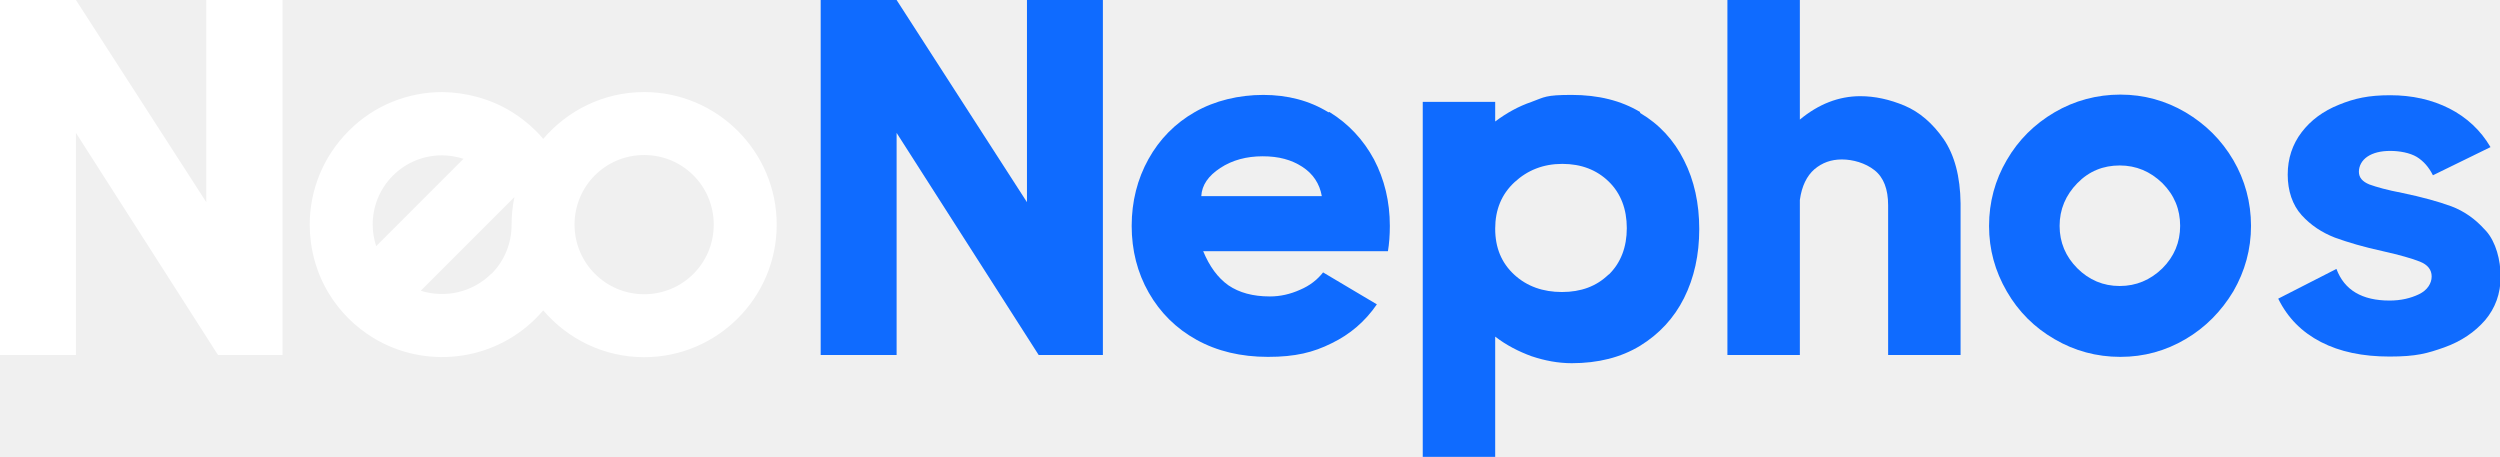
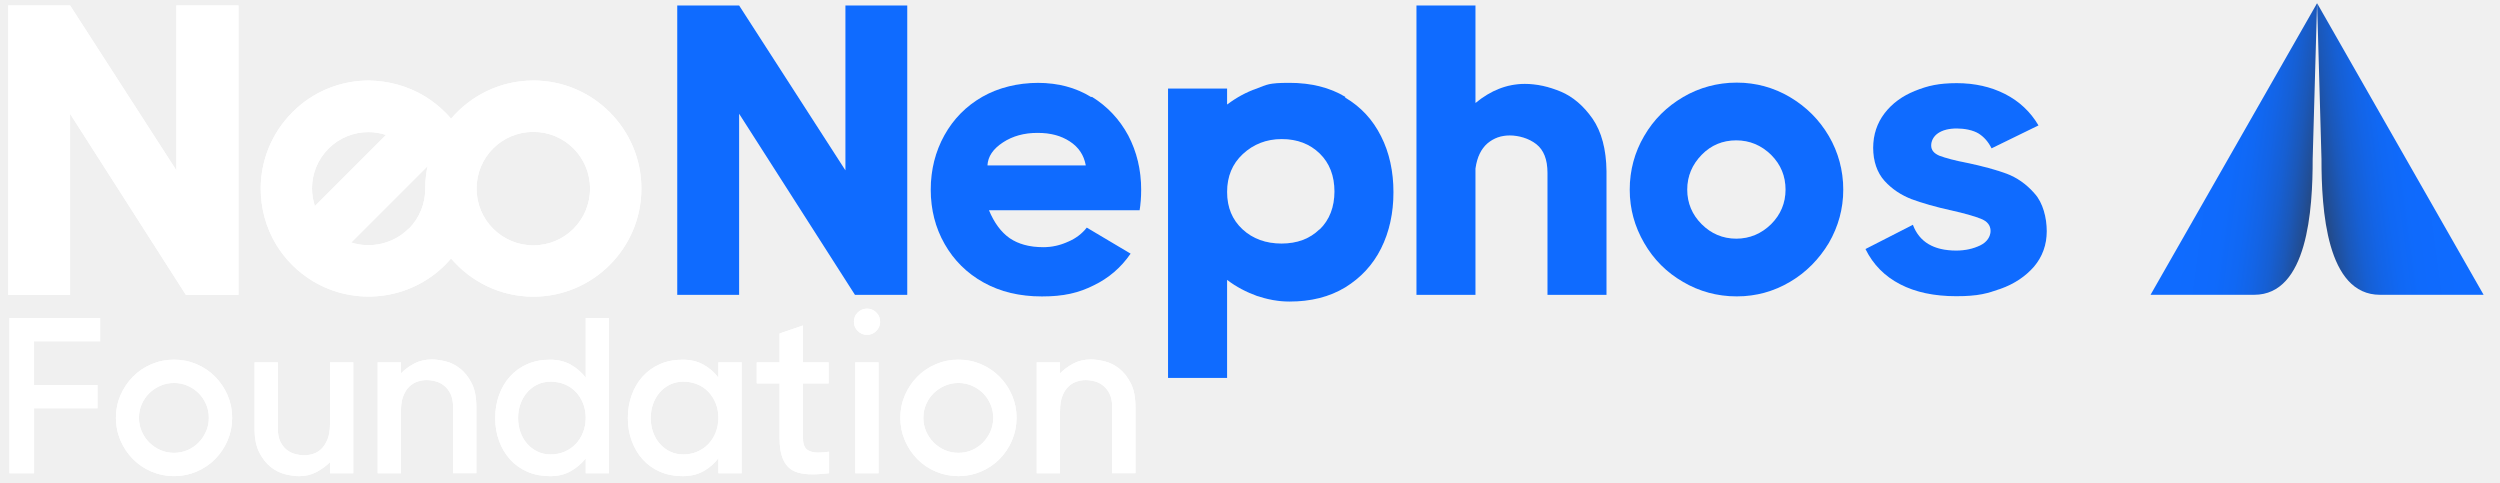
- <svg xmlns="http://www.w3.org/2000/svg" id="Layer_1" width="790.2" height="144.2" version="1.1" viewBox="0 0 790.2 144.2">
+ <svg xmlns="http://www.w3.org/2000/svg" xmlns:xlink="http://www.w3.org/1999/xlink" id="a" data-name="Layer 1" viewBox="0 0 932.85 180">
  <defs>
-     <style>
-       .st0 {
-         fill: #fff;
-       }
-       .st1 {
-       fill: #0f6bff;
-       }
-     </style>
+     <linearGradient id="b" x1="818.29" y1="53.54" x2="881.47" y2="62.08" gradientUnits="userSpaceOnUse">
+       <stop offset="0" stop-color="#0f6bff" />
+       <stop offset=".23" stop-color="#0f6afc" />
+       <stop offset=".35" stop-color="#1068f4" />
+       <stop offset=".45" stop-color="#1364e6" />
+       <stop offset=".54" stop-color="#165fd3" />
+       <stop offset=".62" stop-color="#1b58b9" />
+       <stop offset=".69" stop-color="#204f9a" />
+       <stop offset=".76" stop-color="#274575" />
+       <stop offset=".82" stop-color="#2e394c" />
+       <stop offset=".85" stop-color="#333" />
+     </linearGradient>
+     <linearGradient id="c" x1="-10683.07" y1="53.54" x2="-10619.89" y2="62.08" gradientTransform="translate(-9772.171) scale(-1 1)" xlink:href="#b" />
  </defs>
-   <path class="st0" d="M203.6,29.1c-12.8,0-24.2,5.8-31.9,14.8-.7-.9-1.5-1.7-2.3-2.5-2.4-2.4-5.1-4.5-7.9-6.2-6.6-4-14.2-6-21.7-6.1,0,0,0,0,0,0-10.7,0-21.5,4.1-29.6,12.3-8.2,8.2-12.3,18.9-12.3,29.6,0,7.5,2,15.1,6,21.7,1.7,2.8,3.8,5.5,6.2,7.9,2.4,2.4,5.1,4.5,7.9,6.2,16.1,9.8,37.5,7.7,51.4-6.2.8-.8,1.6-1.7,2.3-2.5,7.7,9,19.1,14.8,31.9,14.8,23.1,0,41.9-18.8,41.9-41.9s-18.8-41.9-41.9-41.9ZM117.8,71c0-5.6,2.1-11.2,6.4-15.5,4.3-4.3,9.9-6.4,15.5-6.4,0,0,0,0,0,0,2.3,0,4.6.4,6.8,1.1l-17.3,17.3-10.3,10.3c-.7-2.2-1.1-4.5-1.1-6.8ZM155.3,86.5c-6,6-14.7,7.8-22.3,5.4l10.7-10.7,16.9-16.9,2-2c-.6,2.8-.9,5.8-.9,8.8,0,5.6-2.1,11.2-6.4,15.5ZM203.6,93c-12.1,0-22-9.8-22-22s9.8-22,22-22,22,9.8,22,22-9.8,22-22,22Z" />
-   <polygon class="st0" points="65.2 63.9 24 0 0 0 0 112.2 24 112.2 24 42 68.9 112.2 89.3 112.2 89.3 0 65.2 0 65.2 63.9" />
-   <polygon class="st1" points="324.6 63.9 283.4 0 259.4 0 259.4 112.2 283.4 112.2 283.4 42 328.3 112.2 348.6 112.2 348.6 0 324.6 0 324.6 63.9" />
-   <path class="st1" d="M419.9,35.5c-6-3.7-12.9-5.5-20.6-5.5s-15.3,1.8-21.6,5.4c-6.3,3.6-11.2,8.6-14.7,14.9-3.5,6.3-5.3,13.4-5.3,21.1s1.8,14.8,5.4,21.1c3.6,6.3,8.6,11.3,15.1,14.9,6.5,3.6,14,5.4,22.6,5.4s14.3-1.4,20.1-4.3c5.8-2.8,10.6-6.9,14.3-12.3l-17-10.1c-1.8,2.3-4.2,4.2-7.3,5.5-3.1,1.4-6.3,2.1-9.5,2.1-5.4,0-9.7-1.2-13.1-3.5-3.4-2.4-6-6-8-10.8h58.4c.4-2.4.6-5.1.6-8,0-7.7-1.7-14.7-5-21-3.4-6.3-8.1-11.3-14.1-15ZM379.7,62c.2-3.5,2.2-6.4,6-8.9,3.8-2.5,8.3-3.7,13.4-3.7s9.1,1.1,12.5,3.3c3.4,2.2,5.5,5.3,6.2,9.3h-38.2Z" />
-   <path class="st1" d="M518.4,35.4c-6-3.6-13.2-5.4-21.6-5.4s-8.6.7-12.7,2.2c-4.1,1.4-7.9,3.5-11.5,6.2v-6.2h-22.9v112.2h22.9v-38c3.5,2.7,7.4,4.7,11.5,6.2,4.2,1.4,8.4,2.2,12.7,2.2,8.3,0,15.5-1.8,21.6-5.5,6-3.7,10.7-8.7,13.9-15.1,3.2-6.4,4.8-13.7,4.8-21.8s-1.6-15.4-4.8-21.7c-3.2-6.4-7.8-11.4-13.9-15ZM508.4,86.8c-3.8,3.7-8.7,5.5-14.7,5.5s-11.1-1.8-15.1-5.5c-4-3.7-6-8.5-6-14.5s2-10.9,6.1-14.7c4.1-3.8,9.1-5.8,15.1-5.8s10.9,1.9,14.7,5.6c3.8,3.7,5.7,8.7,5.7,14.7s-1.9,11-5.7,14.7Z" />
-   <path class="st1" d="M602,33.4c-4.8-2-9.4-3-14-3-6.8,0-13.2,2.5-19.1,7.4V0h-22.9v112.2h22.9v-49c.6-4.4,2.2-7.6,4.6-9.7,2.5-2.1,5.3-3.1,8.7-3.1s7.4,1.1,10.3,3.4c2.9,2.3,4.3,6,4.3,11.1v47.3h22.9v-47.9c-.1-8.5-1.9-15.3-5.4-20.4-3.5-5-7.6-8.5-12.3-10.5Z" />
-   <path class="st1" d="M690.8,35.5c-6.3-3.7-13.2-5.6-20.6-5.6s-14.5,1.9-20.8,5.6c-6.3,3.7-11.4,8.7-15.1,15.1-3.7,6.3-5.6,13.3-5.6,20.8s1.9,14.3,5.6,20.7c3.7,6.4,8.7,11.4,15.1,15.1,6.3,3.7,13.3,5.6,20.8,5.6s14.3-1.9,20.6-5.6c6.3-3.7,11.3-8.8,15.1-15.1,3.7-6.4,5.6-13.3,5.6-20.7s-1.9-14.5-5.6-20.8c-3.7-6.3-8.7-11.3-15.1-15.1ZM683.5,84.8c-3.8,3.7-8.3,5.6-13.5,5.6s-9.7-1.9-13.4-5.6c-3.7-3.7-5.6-8.2-5.6-13.4s1.9-9.7,5.6-13.5c3.7-3.8,8.2-5.6,13.4-5.6s9.7,1.9,13.5,5.6c3.8,3.8,5.6,8.3,5.6,13.5s-1.9,9.7-5.6,13.4Z" />
-   <path class="st1" d="M785.5,72.7c-3.1-3.5-6.7-6-10.7-7.5-4.1-1.5-9.2-2.9-15.4-4.2-4.8-.9-8.3-1.9-10.5-2.7-2.2-.9-3.3-2.2-3.3-4s.9-3.6,2.7-4.8c1.8-1.2,4.2-1.8,7.2-1.8s6.2.6,8.4,1.9c2.1,1.3,3.8,3.2,5.1,5.8l18.2-8.9c-3.1-5.3-7.5-9.4-13-12.2-5.5-2.8-11.8-4.2-18.7-4.2s-11.3,1-16.2,3c-5,2-8.9,4.9-11.8,8.7-2.9,3.8-4.4,8.3-4.4,13.4s1.5,9.6,4.4,12.8c2.9,3.2,6.4,5.5,10.5,7.1,4.1,1.5,9.2,3,15.2,4.3,5.3,1.2,9.2,2.3,11.7,3.3,2.5,1,3.7,2.6,3.7,4.7s-1.3,4.3-4,5.6c-2.7,1.3-5.8,2-9.3,2-8.7,0-14.3-3.3-16.8-10l-18.4,9.4c3,6.1,7.5,10.6,13.5,13.7,6,3.1,13.2,4.6,21.7,4.6s11.9-1,17.3-2.9c5.3-1.9,9.6-4.8,12.9-8.6,3.2-3.8,4.9-8.4,4.9-13.7s-1.5-11-4.6-14.5Z" />
+   <g>
+     <g>
+       <path d="M199,30.05c-12.32,0-23.29,5.58-30.7,14.25-.67-.87-1.44-1.64-2.21-2.41-2.31-2.31-4.91-4.33-7.6-5.97-6.35-3.85-13.66-5.77-20.88-5.87h0c-10.3,0-20.69,3.95-28.49,11.84-7.89,7.89-11.84,18.19-11.84,28.49,0,7.22,1.93,14.53,5.77,20.88,1.64,2.69,3.66,5.29,5.97,7.6,2.31,2.31,4.91,4.33,7.6,5.97,15.49,9.43,36.09,7.41,49.47-5.97.77-.77,1.54-1.64,2.21-2.41,7.41,8.66,18.38,14.25,30.7,14.25,22.23,0,40.33-18.09,40.33-40.33s-18.09-40.33-40.33-40.33h0ZM116.42,70.37c0-5.39,2.02-10.78,6.16-14.92,4.14-4.14,9.53-6.16,14.92-6.16h0c2.21,0,4.43.38,6.55,1.06l-16.65,16.65-9.91,9.91c-.67-2.12-1.06-4.33-1.06-6.55h0ZM152.51,85.29c-5.77,5.77-14.15,7.51-21.46,5.2l10.3-10.3,16.26-16.26,1.93-1.93c-.58,2.69-.87,5.58-.87,8.47,0,5.39-2.02,10.78-6.16,14.92v-.1h0ZM199,91.55c-11.65,0-21.17-9.43-21.17-21.17s9.43-21.17,21.17-21.17,21.17,9.43,21.17,21.17-9.43,21.17-21.17,21.17Z" fill="#fff" />
+       <polygon points="65.8 63.54 26.15 2.04 3.05 2.04 3.05 110.02 26.15 110.02 26.15 42.46 69.36 110.02 88.99 110.02 88.99 2.04 65.8 2.04 65.8 63.54" fill="#fff" />
+       <polygon points="315.45 63.54 275.8 2.04 252.7 2.04 252.7 110.02 275.8 110.02 275.8 42.46 319.01 110.02 338.54 110.02 338.54 2.04 315.45 2.04 315.45 63.54" fill="#fff" />
+       <path d="M407.16,36.21c-5.77-3.56-12.42-5.29-19.83-5.29s-14.73,1.73-20.79,5.2c-6.06,3.46-10.78,8.28-14.15,14.34-3.37,6.06-5.1,12.9-5.1,20.31s1.73,14.25,5.2,20.31c3.46,6.06,8.28,10.87,14.53,14.34s13.47,5.2,21.75,5.2,13.76-1.35,19.35-4.14c5.58-2.69,10.2-6.64,13.76-11.84l-16.36-9.72c-1.73,2.21-4.04,4.04-7.03,5.29-2.98,1.35-6.06,2.02-9.14,2.02-5.2,0-9.34-1.15-12.61-3.37-3.27-2.31-5.77-5.77-7.7-10.39h56.2c.38-2.31.58-4.91.58-7.7,0-7.41-1.64-14.15-4.81-20.21-3.27-6.06-7.8-10.87-13.57-14.44l-.29.1h0ZM368.47,61.71c.19-3.37,2.12-6.16,5.77-8.56,3.66-2.41,7.99-3.56,12.9-3.56s8.76,1.06,12.03,3.18c3.27,2.12,5.29,5.1,5.97,8.95h-36.76.1Z" fill="#fff" />
+       <path d="M501.96,36.11c-5.77-3.46-12.7-5.2-20.79-5.2s-8.28.67-12.22,2.12c-3.95,1.35-7.6,3.37-11.07,5.97v-5.97h-22.04v107.98h22.04v-36.57c3.37,2.6,7.12,4.52,11.07,5.97,4.04,1.35,8.08,2.12,12.22,2.12,7.99,0,14.92-1.73,20.79-5.29,5.77-3.56,10.3-8.37,13.38-14.53,3.08-6.16,4.62-13.18,4.62-20.98s-1.54-14.82-4.62-20.88c-3.08-6.16-7.51-10.97-13.38-14.44v-.29h0ZM492.34,85.58c-3.66,3.56-8.37,5.29-14.15,5.29s-10.68-1.73-14.53-5.29c-3.85-3.56-5.77-8.18-5.77-13.95s1.93-10.49,5.87-14.15c3.95-3.66,8.76-5.58,14.53-5.58s10.49,1.83,14.15,5.39c3.66,3.56,5.49,8.37,5.49,14.15s-1.83,10.59-5.49,14.15h-.1Z" fill="#fff" />
+       <path d="M582.42,34.19c-4.62-1.93-9.05-2.89-13.47-2.89-6.55,0-12.7,2.41-18.38,7.12V2.05h-22.04v107.98h22.04v-47.16c.58-4.24,2.12-7.31,4.43-9.34,2.41-2.02,5.1-2.98,8.37-2.98s7.12,1.06,9.91,3.27c2.79,2.21,4.14,5.77,4.14,10.68v45.52h22.04v-46.1c-.1-8.18-1.83-14.73-5.2-19.63-3.37-4.81-7.31-8.18-11.84-10.11h0Z" fill="#fff" />
+       <path d="M667.88,36.21c-6.06-3.56-12.7-5.39-19.83-5.39s-13.95,1.83-20.02,5.39c-6.06,3.56-10.97,8.37-14.53,14.53-3.56,6.06-5.39,12.8-5.39,20.02s1.83,13.76,5.39,19.92c3.56,6.16,8.37,10.97,14.53,14.53,6.06,3.56,12.8,5.39,20.02,5.39s13.76-1.83,19.83-5.39c6.06-3.56,10.87-8.47,14.53-14.53,3.56-6.16,5.39-12.8,5.39-19.92s-1.83-13.95-5.39-20.02c-3.56-6.06-8.37-10.87-14.53-14.53h0ZM660.86,83.66c-3.66,3.56-7.99,5.39-12.99,5.39s-9.34-1.83-12.9-5.39c-3.56-3.56-5.39-7.89-5.39-12.9s1.83-9.34,5.39-12.99,7.89-5.39,12.9-5.39,9.34,1.83,12.99,5.39c3.66,3.66,5.39,7.99,5.39,12.99s-1.83,9.34-5.39,12.9Z" fill="#fff" />
+       <path d="M759.02,72.01c-2.98-3.37-6.45-5.77-10.3-7.22-3.95-1.44-8.85-2.79-14.82-4.04-4.62-.87-7.99-1.83-10.11-2.6-2.12-.87-3.18-2.12-3.18-3.85s.87-3.46,2.6-4.62c1.73-1.15,4.04-1.73,6.93-1.73s5.97.58,8.08,1.83c2.02,1.25,3.66,3.08,4.91,5.58l17.52-8.56c-2.98-5.1-7.22-9.05-12.51-11.74-5.29-2.69-11.36-4.04-18-4.04s-10.87.96-15.59,2.89c-4.81,1.93-8.56,4.72-11.36,8.37-2.79,3.66-4.24,7.99-4.24,12.9s1.45,9.24,4.24,12.32c2.79,3.08,6.16,5.29,10.11,6.83,3.95,1.44,8.85,2.89,14.63,4.14,5.1,1.15,8.85,2.21,11.26,3.18,2.41.96,3.56,2.5,3.56,4.52s-1.25,4.14-3.85,5.39c-2.6,1.25-5.58,1.93-8.95,1.93-8.37,0-13.76-3.18-16.17-9.62l-17.71,9.05c2.89,5.87,7.22,10.2,12.99,13.18,5.77,2.98,12.7,4.43,20.88,4.43s11.45-.96,16.65-2.79c5.1-1.83,9.24-4.62,12.42-8.28,3.08-3.66,4.72-8.08,4.72-13.18s-1.45-10.59-4.43-13.95l-.29-.29h0Z" fill="#fff" />
+       <path d="M171.67,137.52c-1.68-1.33-3.49-2.22-5.42-2.69-1.93-.47-3.64-.7-5.13-.7-2.43,0-4.61.51-6.54,1.53-1.93,1.02-3.59,2.25-4.97,3.68v-4.14h-8.69v41.39h8.69v-23.18c0-2.26.29-4.14.87-5.63.58-1.49,1.34-2.68,2.28-3.56.94-.88,1.97-1.5,3.1-1.86,1.13-.36,2.22-.54,3.27-.54,1.1,0,2.24.15,3.39.46,1.16.3,2.22.84,3.19,1.61.96.77,1.77,1.79,2.4,3.06.63,1.27.95,2.9.95,4.88v24.75h8.69v-24.75c0-3.64-.59-6.61-1.78-8.9-1.19-2.29-2.62-4.1-4.3-5.42h0ZM3.52,176.59h9.19v-24.25h23.67v-8.69H12.7v-16.31h24.67v-8.69H3.52v57.94ZM80.29,140.58c-1.96-1.99-4.26-3.54-6.91-4.68-2.65-1.13-5.46-1.7-8.44-1.7s-5.79.57-8.44,1.7c-2.65,1.13-4.95,2.69-6.91,4.68-1.96,1.99-3.5,4.29-4.64,6.91-1.13,2.62-1.7,5.42-1.7,8.4s.57,5.79,1.7,8.44c1.13,2.65,2.68,4.97,4.64,6.95,1.96,1.99,4.26,3.55,6.91,4.68,2.65,1.13,5.46,1.7,8.44,1.7s5.79-.57,8.44-1.7c2.65-1.13,4.95-2.69,6.91-4.68,1.96-1.99,3.5-4.3,4.64-6.95,1.13-2.65,1.7-5.46,1.7-8.44s-.57-5.78-1.7-8.4c-1.13-2.62-2.68-4.92-4.64-6.91ZM76.89,160.99c-.69,1.57-1.61,2.95-2.77,4.14-1.16,1.19-2.53,2.12-4.1,2.81-1.57.69-3.27,1.04-5.09,1.04s-3.52-.34-5.09-1.04c-1.57-.69-2.95-1.63-4.14-2.81-1.19-1.19-2.12-2.57-2.81-4.14-.69-1.57-1.04-3.27-1.04-5.09s.34-3.52,1.04-5.09c.69-1.57,1.63-2.94,2.81-4.1,1.19-1.16,2.57-2.08,4.14-2.77,1.57-.69,3.27-1.04,5.09-1.04s3.52.34,5.09,1.04c1.57.69,2.94,1.61,4.1,2.77,1.16,1.16,2.08,2.53,2.77,4.1.69,1.57,1.04,3.27,1.04,5.09s-.34,3.52-1.04,5.09ZM123.13,158.3c0,2.26-.3,4.14-.91,5.63-.61,1.49-1.37,2.68-2.28,3.56-.91.88-1.93,1.5-3.06,1.86-1.13.36-2.25.54-3.35.54s-2.17-.15-3.35-.46c-1.19-.3-2.25-.83-3.19-1.57-.94-.75-1.72-1.75-2.36-3.02s-.95-2.9-.95-4.88v-24.75h-8.69v24.75c0,3.64.59,6.61,1.78,8.9,1.19,2.29,2.62,4.1,4.3,5.42,1.68,1.33,3.49,2.22,5.42,2.69,1.93.47,3.64.7,5.13.7,2.37,0,4.52-.51,6.46-1.53,1.93-1.02,3.61-2.25,5.05-3.68v4.14h8.69v-41.39h-8.69v23.09h0ZM268.06,140.92c-1.49-1.99-3.34-3.6-5.55-4.84-2.21-1.24-4.8-1.86-7.78-1.86-3.15,0-5.97.55-8.49,1.66-2.51,1.1-4.65,2.64-6.41,4.59-1.77,1.96-3.13,4.26-4.1,6.91-.97,2.65-1.45,5.52-1.45,8.61s.48,5.88,1.45,8.52c.96,2.65,2.33,4.95,4.1,6.91,1.77,1.96,3.9,3.49,6.41,4.59,2.51,1.1,5.34,1.66,8.49,1.66,2.98,0,5.57-.62,7.78-1.86,2.21-1.24,4.06-2.86,5.55-4.84v5.63h8.69v-41.39h-8.69v5.71ZM267.07,161.32c-.66,1.68-1.57,3.13-2.73,4.35-1.16,1.21-2.54,2.17-4.14,2.86-1.6.69-3.34,1.04-5.21,1.04s-3.48-.36-4.97-1.08c-1.49-.72-2.77-1.7-3.85-2.94-1.08-1.24-1.9-2.68-2.48-4.3-.58-1.63-.87-3.38-.87-5.26s.29-3.63.87-5.26c.58-1.63,1.41-3.06,2.48-4.3,1.08-1.24,2.36-2.22,3.85-2.94,1.49-.72,3.15-1.08,4.97-1.08s3.61.33,5.21.99c1.6.66,2.98,1.6,4.14,2.81,1.16,1.21,2.07,2.65,2.73,4.3.66,1.66.99,3.45.99,5.38s-.33,3.74-.99,5.42h0ZM372.98,140.58c-1.96-1.99-4.26-3.54-6.91-4.68-2.65-1.13-5.46-1.7-8.44-1.7s-5.79.57-8.44,1.7c-2.65,1.13-4.95,2.69-6.91,4.68-1.96,1.99-3.5,4.29-4.63,6.91-1.13,2.62-1.7,5.42-1.7,8.4s.57,5.79,1.7,8.44c1.13,2.65,2.68,4.97,4.63,6.95,1.96,1.99,4.26,3.55,6.91,4.68,2.65,1.13,5.46,1.7,8.44,1.7s5.79-.57,8.44-1.7c2.65-1.13,4.95-2.69,6.91-4.68,1.96-1.99,3.5-4.3,4.64-6.95,1.13-2.65,1.7-5.46,1.7-8.44s-.57-5.78-1.7-8.4c-1.13-2.62-2.68-4.92-4.64-6.91ZM369.58,160.99c-.69,1.57-1.61,2.95-2.77,4.14-1.16,1.19-2.53,2.12-4.1,2.81-1.57.69-3.27,1.04-5.09,1.04s-3.52-.34-5.09-1.04c-1.57-.69-2.95-1.63-4.14-2.81-1.19-1.19-2.12-2.57-2.81-4.14-.69-1.57-1.04-3.27-1.04-5.09s.34-3.52,1.04-5.09c.69-1.57,1.63-2.94,2.81-4.1,1.19-1.16,2.57-2.08,4.14-2.77,1.57-.69,3.27-1.04,5.09-1.04s3.52.34,5.09,1.04c1.57.69,2.94,1.61,4.1,2.77,1.16,1.16,2.08,2.53,2.77,4.1.69,1.57,1.04,3.27,1.04,5.09s-.34,3.52-1.04,5.09ZM421.9,142.94c-1.19-2.29-2.62-4.1-4.3-5.42-1.68-1.33-3.49-2.22-5.42-2.69-1.93-.47-3.64-.7-5.13-.7-2.43,0-4.61.51-6.54,1.53-1.93,1.02-3.59,2.25-4.97,3.68v-4.14h-8.69v41.39h8.69v-23.18c0-2.26.29-4.14.87-5.63.58-1.49,1.34-2.68,2.28-3.56.94-.88,1.97-1.5,3.1-1.86,1.13-.36,2.22-.54,3.27-.54,1.1,0,2.24.15,3.39.46,1.16.3,2.22.84,3.19,1.61.96.77,1.77,1.79,2.4,3.06.63,1.27.95,2.9.95,4.88v24.75h8.69v-24.75c0-3.64-.59-6.61-1.78-8.9h0ZM323.52,115.17c-1.33,0-2.47.47-3.44,1.41-.97.94-1.45,2.1-1.45,3.48s.48,2.47,1.45,3.44c.96.97,2.11,1.45,3.44,1.45s2.47-.48,3.44-1.45c.96-.96,1.45-2.11,1.45-3.44s-.48-2.54-1.45-3.48c-.97-.94-2.11-1.41-3.44-1.41ZM305.39,168.89c-1.93,0-3.38-.4-4.35-1.2-.97-.8-1.45-2.36-1.45-4.68v-19.95h9.6v-7.86h-9.6v-13.74l-8.69,2.98v10.76h-8.52v7.86h8.52v20.53c0,2.65.28,4.83.83,6.54.55,1.71,1.34,3.08,2.36,4.1,1.02,1.02,2.29,1.74,3.81,2.15,1.52.42,3.27.62,5.26.62.94,0,1.93-.04,2.98-.13,1.05-.08,2.12-.18,3.23-.29v-8.03c-.77.11-1.48.19-2.11.25-.63.06-1.25.08-1.86.08h0ZM319.13,176.59h8.69v-41.39h-8.69v41.39ZM218.56,140.92c-1.54-1.99-3.41-3.6-5.59-4.84-2.18-1.24-4.76-1.86-7.74-1.86-3.15,0-5.97.55-8.49,1.66-2.51,1.1-4.65,2.64-6.41,4.59-1.77,1.96-3.13,4.26-4.1,6.91-.97,2.65-1.45,5.52-1.45,8.61s.48,5.88,1.45,8.52,2.33,4.95,4.1,6.91c1.77,1.96,3.9,3.49,6.41,4.59,2.51,1.1,5.34,1.66,8.49,1.66,2.98,0,5.56-.62,7.74-1.86,2.18-1.24,4.04-2.83,5.59-4.76v5.55h8.69v-57.94h-8.69v22.27ZM217.57,161.32c-.66,1.68-1.57,3.13-2.73,4.35-1.16,1.21-2.54,2.17-4.14,2.86-1.6.69-3.34,1.04-5.21,1.04s-3.48-.36-4.97-1.08c-1.49-.72-2.77-1.7-3.85-2.94-1.08-1.24-1.9-2.68-2.48-4.3-.58-1.63-.87-3.38-.87-5.26s.29-3.63.87-5.26c.58-1.63,1.41-3.06,2.48-4.3,1.08-1.24,2.36-2.22,3.85-2.94,1.49-.72,3.15-1.08,4.97-1.08s3.61.33,5.21.99c1.6.66,2.98,1.6,4.14,2.81,1.16,1.21,2.07,2.65,2.73,4.3.66,1.66.99,3.45.99,5.38s-.33,3.74-.99,5.42h0Z" fill="#fff" />
+     </g>
+     <g>
+       <path d="M199,30.05c-12.32,0-23.29,5.58-30.7,14.25-.67-.87-1.44-1.64-2.21-2.41-2.31-2.31-4.91-4.33-7.6-5.97-6.35-3.85-13.66-5.77-20.88-5.87h0c-10.3,0-20.69,3.95-28.49,11.84-7.89,7.89-11.84,18.19-11.84,28.49,0,7.22,1.93,14.53,5.77,20.88,1.64,2.69,3.66,5.29,5.97,7.6,2.31,2.31,4.91,4.33,7.6,5.97,15.49,9.43,36.09,7.41,49.47-5.97.77-.77,1.54-1.64,2.21-2.41,7.41,8.66,18.38,14.25,30.7,14.25,22.23,0,40.33-18.09,40.33-40.33s-18.09-40.33-40.33-40.33h0ZM116.42,70.37c0-5.39,2.02-10.78,6.16-14.92,4.14-4.14,9.53-6.16,14.92-6.16h0c2.21,0,4.43.38,6.55,1.06l-16.65,16.65-9.91,9.91c-.67-2.12-1.06-4.33-1.06-6.55h0ZM152.51,85.29c-5.77,5.77-14.15,7.51-21.46,5.2l10.3-10.3,16.26-16.26,1.93-1.93c-.58,2.69-.87,5.58-.87,8.47,0,5.39-2.02,10.78-6.16,14.92v-.1h0ZM199,91.55c-11.65,0-21.17-9.43-21.17-21.17s9.43-21.17,21.17-21.17,21.17,9.43,21.17,21.17-9.43,21.17-21.17,21.17Z" fill="#fff" />
+       <polygon points="65.8 63.54 26.15 2.04 3.05 2.04 3.05 110.02 26.15 110.02 26.15 42.46 69.36 110.02 88.99 110.02 88.99 2.04 65.8 2.04 65.8 63.54" fill="#fff" />
+       <polygon points="315.45 63.54 275.8 2.04 252.7 2.04 252.7 110.02 275.8 110.02 275.8 42.46 319.01 110.02 338.54 110.02 338.54 2.04 315.45 2.04 315.45 63.54" fill="#0f6bff" />
+       <path d="M407.16,36.21c-5.77-3.56-12.42-5.29-19.83-5.29s-14.73,1.73-20.79,5.2c-6.06,3.46-10.78,8.28-14.15,14.34-3.37,6.06-5.1,12.9-5.1,20.31s1.73,14.25,5.2,20.31c3.46,6.06,8.28,10.87,14.53,14.34s13.47,5.2,21.75,5.2,13.76-1.35,19.35-4.14c5.58-2.69,10.2-6.64,13.76-11.84l-16.36-9.72c-1.73,2.21-4.04,4.04-7.03,5.29-2.98,1.35-6.06,2.02-9.14,2.02-5.2,0-9.34-1.15-12.61-3.37-3.27-2.31-5.77-5.77-7.7-10.39h56.2c.38-2.31.58-4.91.58-7.7,0-7.41-1.64-14.15-4.81-20.21-3.27-6.06-7.8-10.87-13.57-14.44l-.29.1h0ZM368.47,61.71c.19-3.37,2.12-6.16,5.77-8.56,3.66-2.41,7.99-3.56,12.9-3.56s8.76,1.06,12.03,3.18c3.27,2.12,5.29,5.1,5.97,8.95h-36.76.1Z" fill="#0f6bff" />
+       <path d="M501.96,36.11c-5.77-3.46-12.7-5.2-20.79-5.2s-8.28.67-12.22,2.12c-3.95,1.35-7.6,3.37-11.07,5.97v-5.97h-22.04v107.98h22.04v-36.57c3.37,2.6,7.12,4.52,11.07,5.97,4.04,1.35,8.08,2.12,12.22,2.12,7.99,0,14.92-1.73,20.79-5.29,5.77-3.56,10.3-8.37,13.38-14.53,3.08-6.16,4.62-13.18,4.62-20.98s-1.54-14.82-4.62-20.88c-3.08-6.16-7.51-10.97-13.38-14.44v-.29h0ZM492.34,85.58c-3.66,3.56-8.37,5.29-14.15,5.29s-10.68-1.73-14.53-5.29c-3.85-3.56-5.77-8.18-5.77-13.95s1.93-10.49,5.87-14.15c3.95-3.66,8.76-5.58,14.53-5.58s10.49,1.83,14.15,5.39c3.66,3.56,5.49,8.37,5.49,14.15s-1.83,10.59-5.49,14.15h-.1Z" fill="#0f6bff" />
+       <path d="M582.42,34.19c-4.62-1.93-9.05-2.89-13.47-2.89-6.55,0-12.7,2.41-18.38,7.12V2.05h-22.04v107.98h22.04v-47.16c.58-4.24,2.12-7.31,4.43-9.34,2.41-2.02,5.1-2.98,8.37-2.98s7.12,1.06,9.91,3.27c2.79,2.21,4.14,5.77,4.14,10.68v45.52h22.04v-46.1c-.1-8.18-1.83-14.73-5.2-19.63-3.37-4.81-7.31-8.18-11.84-10.11h0Z" fill="#0f6bff" />
+       <path d="M667.88,36.21c-6.06-3.56-12.7-5.39-19.83-5.39s-13.95,1.83-20.02,5.39c-6.06,3.56-10.97,8.37-14.53,14.53-3.56,6.06-5.39,12.8-5.39,20.02s1.83,13.76,5.39,19.92c3.56,6.16,8.37,10.97,14.53,14.53,6.06,3.56,12.8,5.39,20.02,5.39s13.76-1.83,19.83-5.39c6.06-3.56,10.87-8.47,14.53-14.53,3.56-6.16,5.39-12.8,5.39-19.92s-1.83-13.95-5.39-20.02c-3.56-6.06-8.37-10.87-14.53-14.53h0ZM660.86,83.66c-3.66,3.56-7.99,5.39-12.99,5.39s-9.34-1.83-12.9-5.39c-3.56-3.56-5.39-7.89-5.39-12.9s1.83-9.34,5.39-12.99,7.89-5.39,12.9-5.39,9.34,1.83,12.99,5.39c3.66,3.66,5.39,7.99,5.39,12.99s-1.83,9.34-5.39,12.9Z" fill="#0f6bff" />
+       <path d="M759.02,72.01c-2.98-3.37-6.45-5.77-10.3-7.22-3.95-1.44-8.85-2.79-14.82-4.04-4.62-.87-7.99-1.83-10.11-2.6-2.12-.87-3.18-2.12-3.18-3.85s.87-3.46,2.6-4.62c1.73-1.15,4.04-1.73,6.93-1.73s5.97.58,8.08,1.83c2.02,1.25,3.66,3.08,4.91,5.58l17.52-8.56c-2.98-5.1-7.22-9.05-12.51-11.74-5.29-2.69-11.36-4.04-18-4.04s-10.87.96-15.59,2.89c-4.81,1.93-8.56,4.72-11.36,8.37-2.79,3.66-4.24,7.99-4.24,12.9s1.45,9.24,4.24,12.32c2.79,3.08,6.16,5.29,10.11,6.83,3.95,1.44,8.85,2.89,14.63,4.14,5.1,1.15,8.85,2.21,11.26,3.18,2.41.96,3.56,2.5,3.56,4.52s-1.25,4.14-3.85,5.39c-2.6,1.25-5.58,1.93-8.95,1.93-8.37,0-13.76-3.18-16.17-9.62l-17.71,9.05c2.89,5.87,7.22,10.2,12.99,13.18,5.77,2.98,12.7,4.43,20.88,4.43s11.45-.96,16.65-2.79c5.1-1.83,9.24-4.62,12.42-8.28,3.08-3.66,4.72-8.08,4.72-13.18s-1.45-10.59-4.43-13.95l-.29-.29h0Z" fill="#0f6bff" />
+       <path d="M171.67,137.52c-1.68-1.33-3.49-2.22-5.42-2.69-1.93-.47-3.64-.7-5.13-.7-2.43,0-4.61.51-6.54,1.53-1.93,1.02-3.59,2.25-4.97,3.68v-4.14h-8.69v41.39h8.69v-23.18c0-2.26.29-4.14.87-5.63.58-1.49,1.34-2.68,2.28-3.56.94-.88,1.97-1.5,3.1-1.86,1.13-.36,2.22-.54,3.27-.54,1.1,0,2.24.15,3.39.46,1.16.3,2.22.84,3.19,1.61.96.77,1.77,1.79,2.4,3.06.63,1.27.95,2.9.95,4.88v24.75h8.69v-24.75c0-3.64-.59-6.61-1.78-8.9-1.19-2.29-2.62-4.1-4.3-5.42h0ZM3.52,176.59h9.19v-24.25h23.67v-8.69H12.7v-16.31h24.67v-8.69H3.52v57.94ZM80.29,140.58c-1.96-1.99-4.26-3.54-6.91-4.68-2.65-1.13-5.46-1.7-8.44-1.7s-5.79.57-8.44,1.7c-2.65,1.13-4.95,2.69-6.91,4.68-1.96,1.99-3.5,4.29-4.64,6.91-1.13,2.62-1.7,5.42-1.7,8.4s.57,5.79,1.7,8.44c1.13,2.65,2.68,4.97,4.64,6.95,1.96,1.99,4.26,3.55,6.91,4.68,2.65,1.13,5.46,1.7,8.44,1.7s5.79-.57,8.44-1.7c2.65-1.13,4.95-2.69,6.91-4.68,1.96-1.99,3.5-4.3,4.64-6.95,1.13-2.65,1.7-5.46,1.7-8.44s-.57-5.78-1.7-8.4c-1.13-2.62-2.68-4.92-4.64-6.91ZM76.89,160.99c-.69,1.57-1.61,2.95-2.77,4.14-1.16,1.19-2.53,2.12-4.1,2.81-1.57.69-3.27,1.04-5.09,1.04s-3.52-.34-5.09-1.04c-1.57-.69-2.95-1.63-4.14-2.81-1.19-1.19-2.12-2.57-2.81-4.14-.69-1.57-1.04-3.27-1.04-5.09s.34-3.52,1.04-5.09c.69-1.57,1.63-2.94,2.81-4.1,1.19-1.16,2.57-2.08,4.14-2.77,1.57-.69,3.27-1.04,5.09-1.04s3.52.34,5.09,1.04c1.57.69,2.94,1.61,4.1,2.77,1.16,1.16,2.08,2.53,2.77,4.1.69,1.57,1.04,3.27,1.04,5.09s-.34,3.52-1.04,5.09ZM123.13,158.3c0,2.26-.3,4.14-.91,5.63-.61,1.49-1.37,2.68-2.28,3.56-.91.88-1.93,1.5-3.06,1.86-1.13.36-2.25.54-3.35.54s-2.17-.15-3.35-.46c-1.19-.3-2.25-.83-3.19-1.57-.94-.75-1.72-1.75-2.36-3.02s-.95-2.9-.95-4.88v-24.75h-8.69v24.75c0,3.64.59,6.61,1.78,8.9,1.19,2.29,2.62,4.1,4.3,5.42,1.68,1.33,3.49,2.22,5.42,2.69,1.93.47,3.64.7,5.13.7,2.37,0,4.52-.51,6.46-1.53,1.93-1.02,3.61-2.25,5.05-3.68v4.14h8.69v-41.39h-8.69v23.09h0ZM268.06,140.92c-1.49-1.99-3.34-3.6-5.55-4.84-2.21-1.24-4.8-1.86-7.78-1.86-3.15,0-5.97.55-8.49,1.66-2.51,1.1-4.65,2.64-6.41,4.59-1.77,1.96-3.13,4.26-4.1,6.91-.97,2.65-1.45,5.52-1.45,8.61s.48,5.88,1.45,8.52c.96,2.65,2.33,4.95,4.1,6.91,1.77,1.96,3.9,3.49,6.41,4.59,2.51,1.1,5.34,1.66,8.49,1.66,2.98,0,5.57-.62,7.78-1.86,2.21-1.24,4.06-2.86,5.55-4.84v5.63h8.69v-41.39h-8.69v5.71ZM267.07,161.32c-.66,1.68-1.57,3.13-2.73,4.35-1.16,1.21-2.54,2.17-4.14,2.86-1.6.69-3.34,1.04-5.21,1.04s-3.48-.36-4.97-1.08c-1.49-.72-2.77-1.7-3.85-2.94-1.08-1.24-1.9-2.68-2.48-4.3-.58-1.63-.87-3.38-.87-5.26s.29-3.63.87-5.26c.58-1.63,1.41-3.06,2.48-4.3,1.08-1.24,2.36-2.22,3.85-2.94,1.49-.72,3.15-1.08,4.97-1.08s3.61.33,5.21.99c1.6.66,2.98,1.6,4.14,2.81,1.16,1.21,2.07,2.65,2.73,4.3.66,1.66.99,3.45.99,5.38s-.33,3.74-.99,5.42h0ZM372.98,140.58c-1.96-1.99-4.26-3.54-6.91-4.68-2.65-1.13-5.46-1.7-8.44-1.7s-5.79.57-8.44,1.7c-2.65,1.13-4.95,2.69-6.91,4.68-1.96,1.99-3.5,4.29-4.63,6.91-1.13,2.62-1.7,5.42-1.7,8.4s.57,5.79,1.7,8.44c1.13,2.65,2.68,4.97,4.63,6.95,1.96,1.99,4.26,3.55,6.91,4.68,2.65,1.13,5.46,1.7,8.44,1.7s5.79-.57,8.44-1.7c2.65-1.13,4.95-2.69,6.91-4.68,1.96-1.99,3.5-4.3,4.64-6.95,1.13-2.65,1.7-5.46,1.7-8.44s-.57-5.78-1.7-8.4c-1.13-2.62-2.68-4.92-4.64-6.91ZM369.58,160.99c-.69,1.57-1.61,2.95-2.77,4.14-1.16,1.19-2.53,2.12-4.1,2.81-1.57.69-3.27,1.04-5.09,1.04s-3.52-.34-5.09-1.04c-1.57-.69-2.95-1.63-4.14-2.81-1.19-1.19-2.12-2.57-2.81-4.14-.69-1.57-1.04-3.27-1.04-5.09s.34-3.52,1.04-5.09c.69-1.57,1.63-2.94,2.81-4.1,1.19-1.16,2.57-2.08,4.14-2.77,1.57-.69,3.27-1.04,5.09-1.04s3.52.34,5.09,1.04c1.57.69,2.94,1.61,4.1,2.77,1.16,1.16,2.08,2.53,2.77,4.1.69,1.57,1.04,3.27,1.04,5.09s-.34,3.52-1.04,5.09ZM421.9,142.94c-1.19-2.29-2.62-4.1-4.3-5.42-1.68-1.33-3.49-2.22-5.42-2.69-1.93-.47-3.64-.7-5.13-.7-2.43,0-4.61.51-6.54,1.53-1.93,1.02-3.59,2.25-4.97,3.68v-4.14h-8.69v41.39h8.69v-23.18c0-2.26.29-4.14.87-5.63.58-1.49,1.34-2.68,2.28-3.56.94-.88,1.97-1.5,3.1-1.86,1.13-.36,2.22-.54,3.27-.54,1.1,0,2.24.15,3.39.46,1.16.3,2.22.84,3.19,1.61.96.77,1.77,1.79,2.4,3.06.63,1.27.95,2.9.95,4.88v24.75h8.69v-24.75c0-3.64-.59-6.61-1.78-8.9h0ZM323.52,115.17c-1.33,0-2.47.47-3.44,1.41-.97.94-1.45,2.1-1.45,3.48s.48,2.47,1.45,3.44c.96.97,2.11,1.45,3.44,1.45s2.47-.48,3.44-1.45c.96-.96,1.45-2.11,1.45-3.44s-.48-2.54-1.45-3.48c-.97-.94-2.11-1.41-3.44-1.41ZM305.39,168.89c-1.93,0-3.38-.4-4.35-1.2-.97-.8-1.45-2.36-1.45-4.68v-19.95h9.6v-7.86h-9.6v-13.74l-8.69,2.98v10.76h-8.52v7.86h8.52v20.53c0,2.65.28,4.83.83,6.54.55,1.71,1.34,3.08,2.36,4.1,1.02,1.02,2.29,1.74,3.81,2.15,1.52.42,3.27.62,5.26.62.94,0,1.93-.04,2.98-.13,1.05-.08,2.12-.18,3.23-.29v-8.03c-.77.11-1.48.19-2.11.25-.63.06-1.25.08-1.86.08h0ZM319.13,176.59h8.69v-41.39h-8.69v41.39ZM218.56,140.92c-1.54-1.99-3.41-3.6-5.59-4.84-2.18-1.24-4.76-1.86-7.74-1.86-3.15,0-5.97.55-8.49,1.66-2.51,1.1-4.65,2.64-6.41,4.59-1.77,1.96-3.13,4.26-4.1,6.91-.97,2.65-1.45,5.52-1.45,8.61s.48,5.88,1.45,8.52,2.33,4.95,4.1,6.91c1.77,1.96,3.9,3.49,6.41,4.59,2.51,1.1,5.34,1.66,8.49,1.66,2.98,0,5.56-.62,7.74-1.86,2.18-1.24,4.04-2.83,5.59-4.76v5.55h8.69v-57.94h-8.69v22.27ZM217.57,161.32c-.66,1.68-1.57,3.13-2.73,4.35-1.16,1.21-2.54,2.17-4.14,2.86-1.6.69-3.34,1.04-5.21,1.04s-3.48-.36-4.97-1.08c-1.49-.72-2.77-1.7-3.85-2.94-1.08-1.24-1.9-2.68-2.48-4.3-.58-1.63-.87-3.38-.87-5.26s.29-3.63.87-5.26c.58-1.63,1.41-3.06,2.48-4.3,1.08-1.24,2.36-2.22,3.85-2.94,1.49-.72,3.15-1.08,4.97-1.08s3.61.33,5.21.99c1.6.66,2.98,1.6,4.14,2.81,1.16,1.21,2.07,2.65,2.73,4.3.66,1.66.99,3.45.99,5.38s-.33,3.74-.99,5.42h0Z" fill="#fff" />
+     </g>
+   </g>
+   <path d="M802.47,110h38.65c19.95,0,21.85-31.78,21.83-50.68l1.64-58.12-62.13,108.79Z" fill="url(#b)" />
+   <path d="M926.72,110h-38.65c-19.95,0-21.85-31.78-21.83-50.68l-1.64-58.12,62.13,108.79Z" fill="url(#c)" />
</svg>
